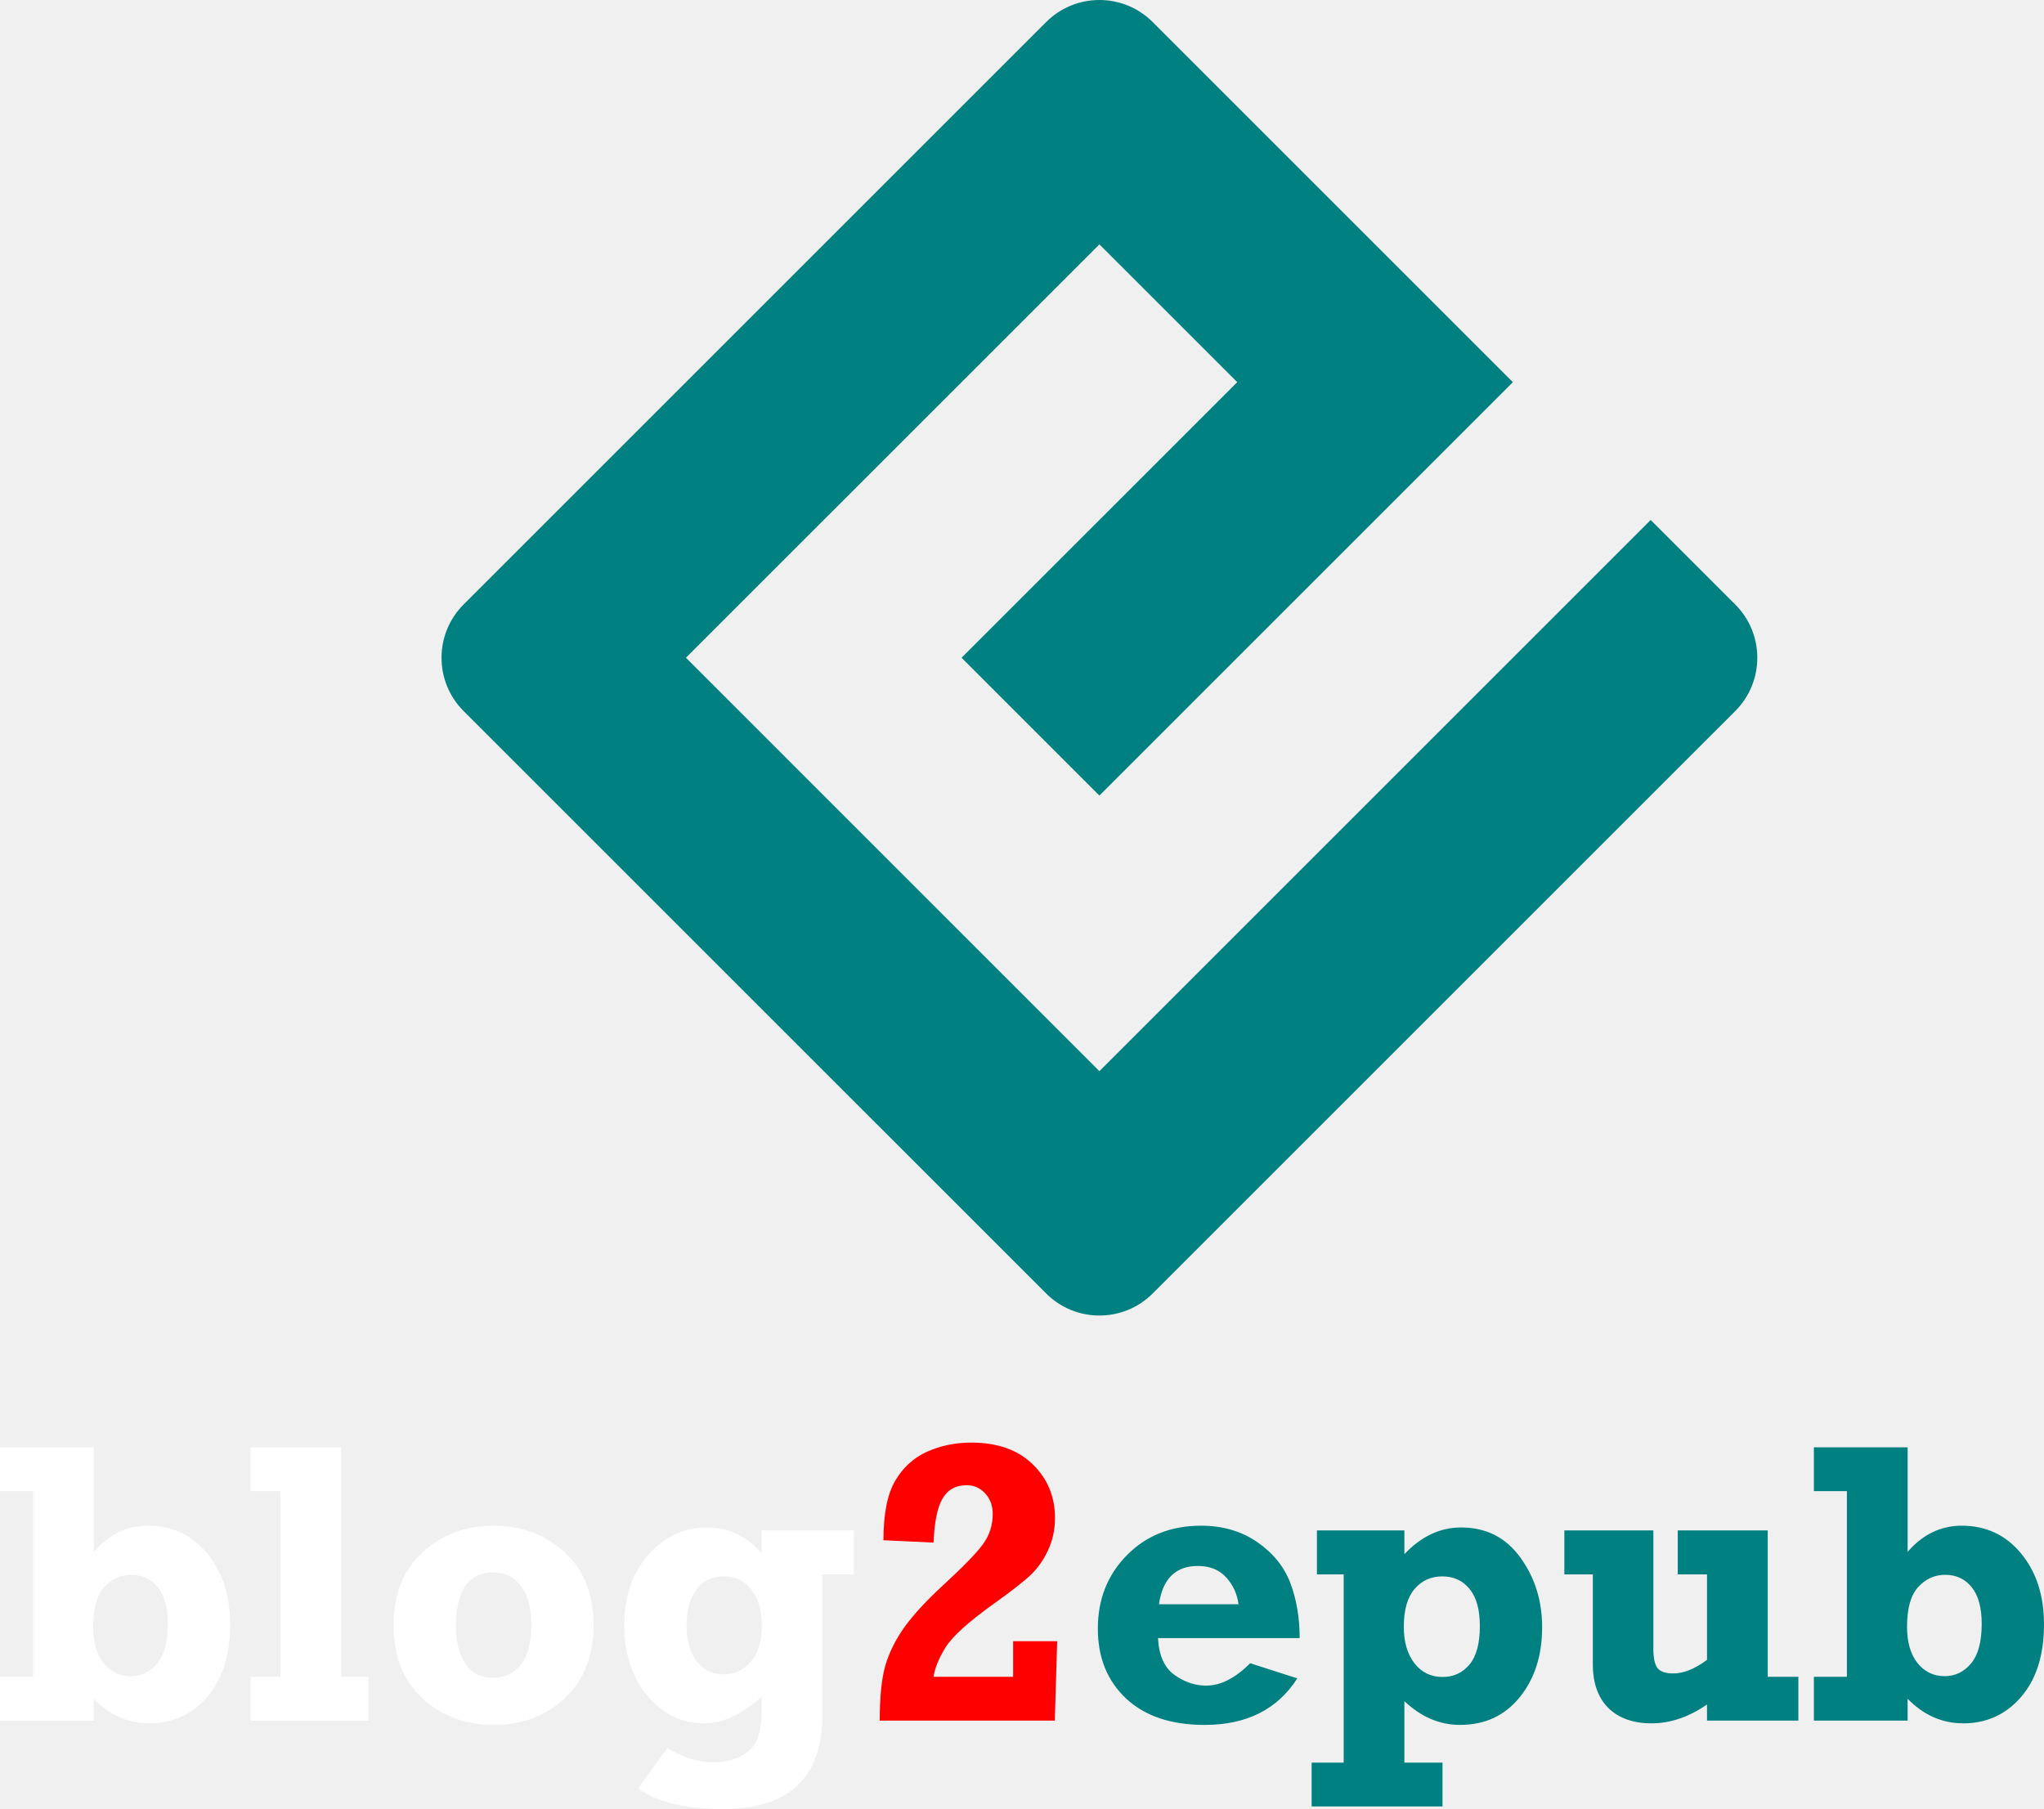
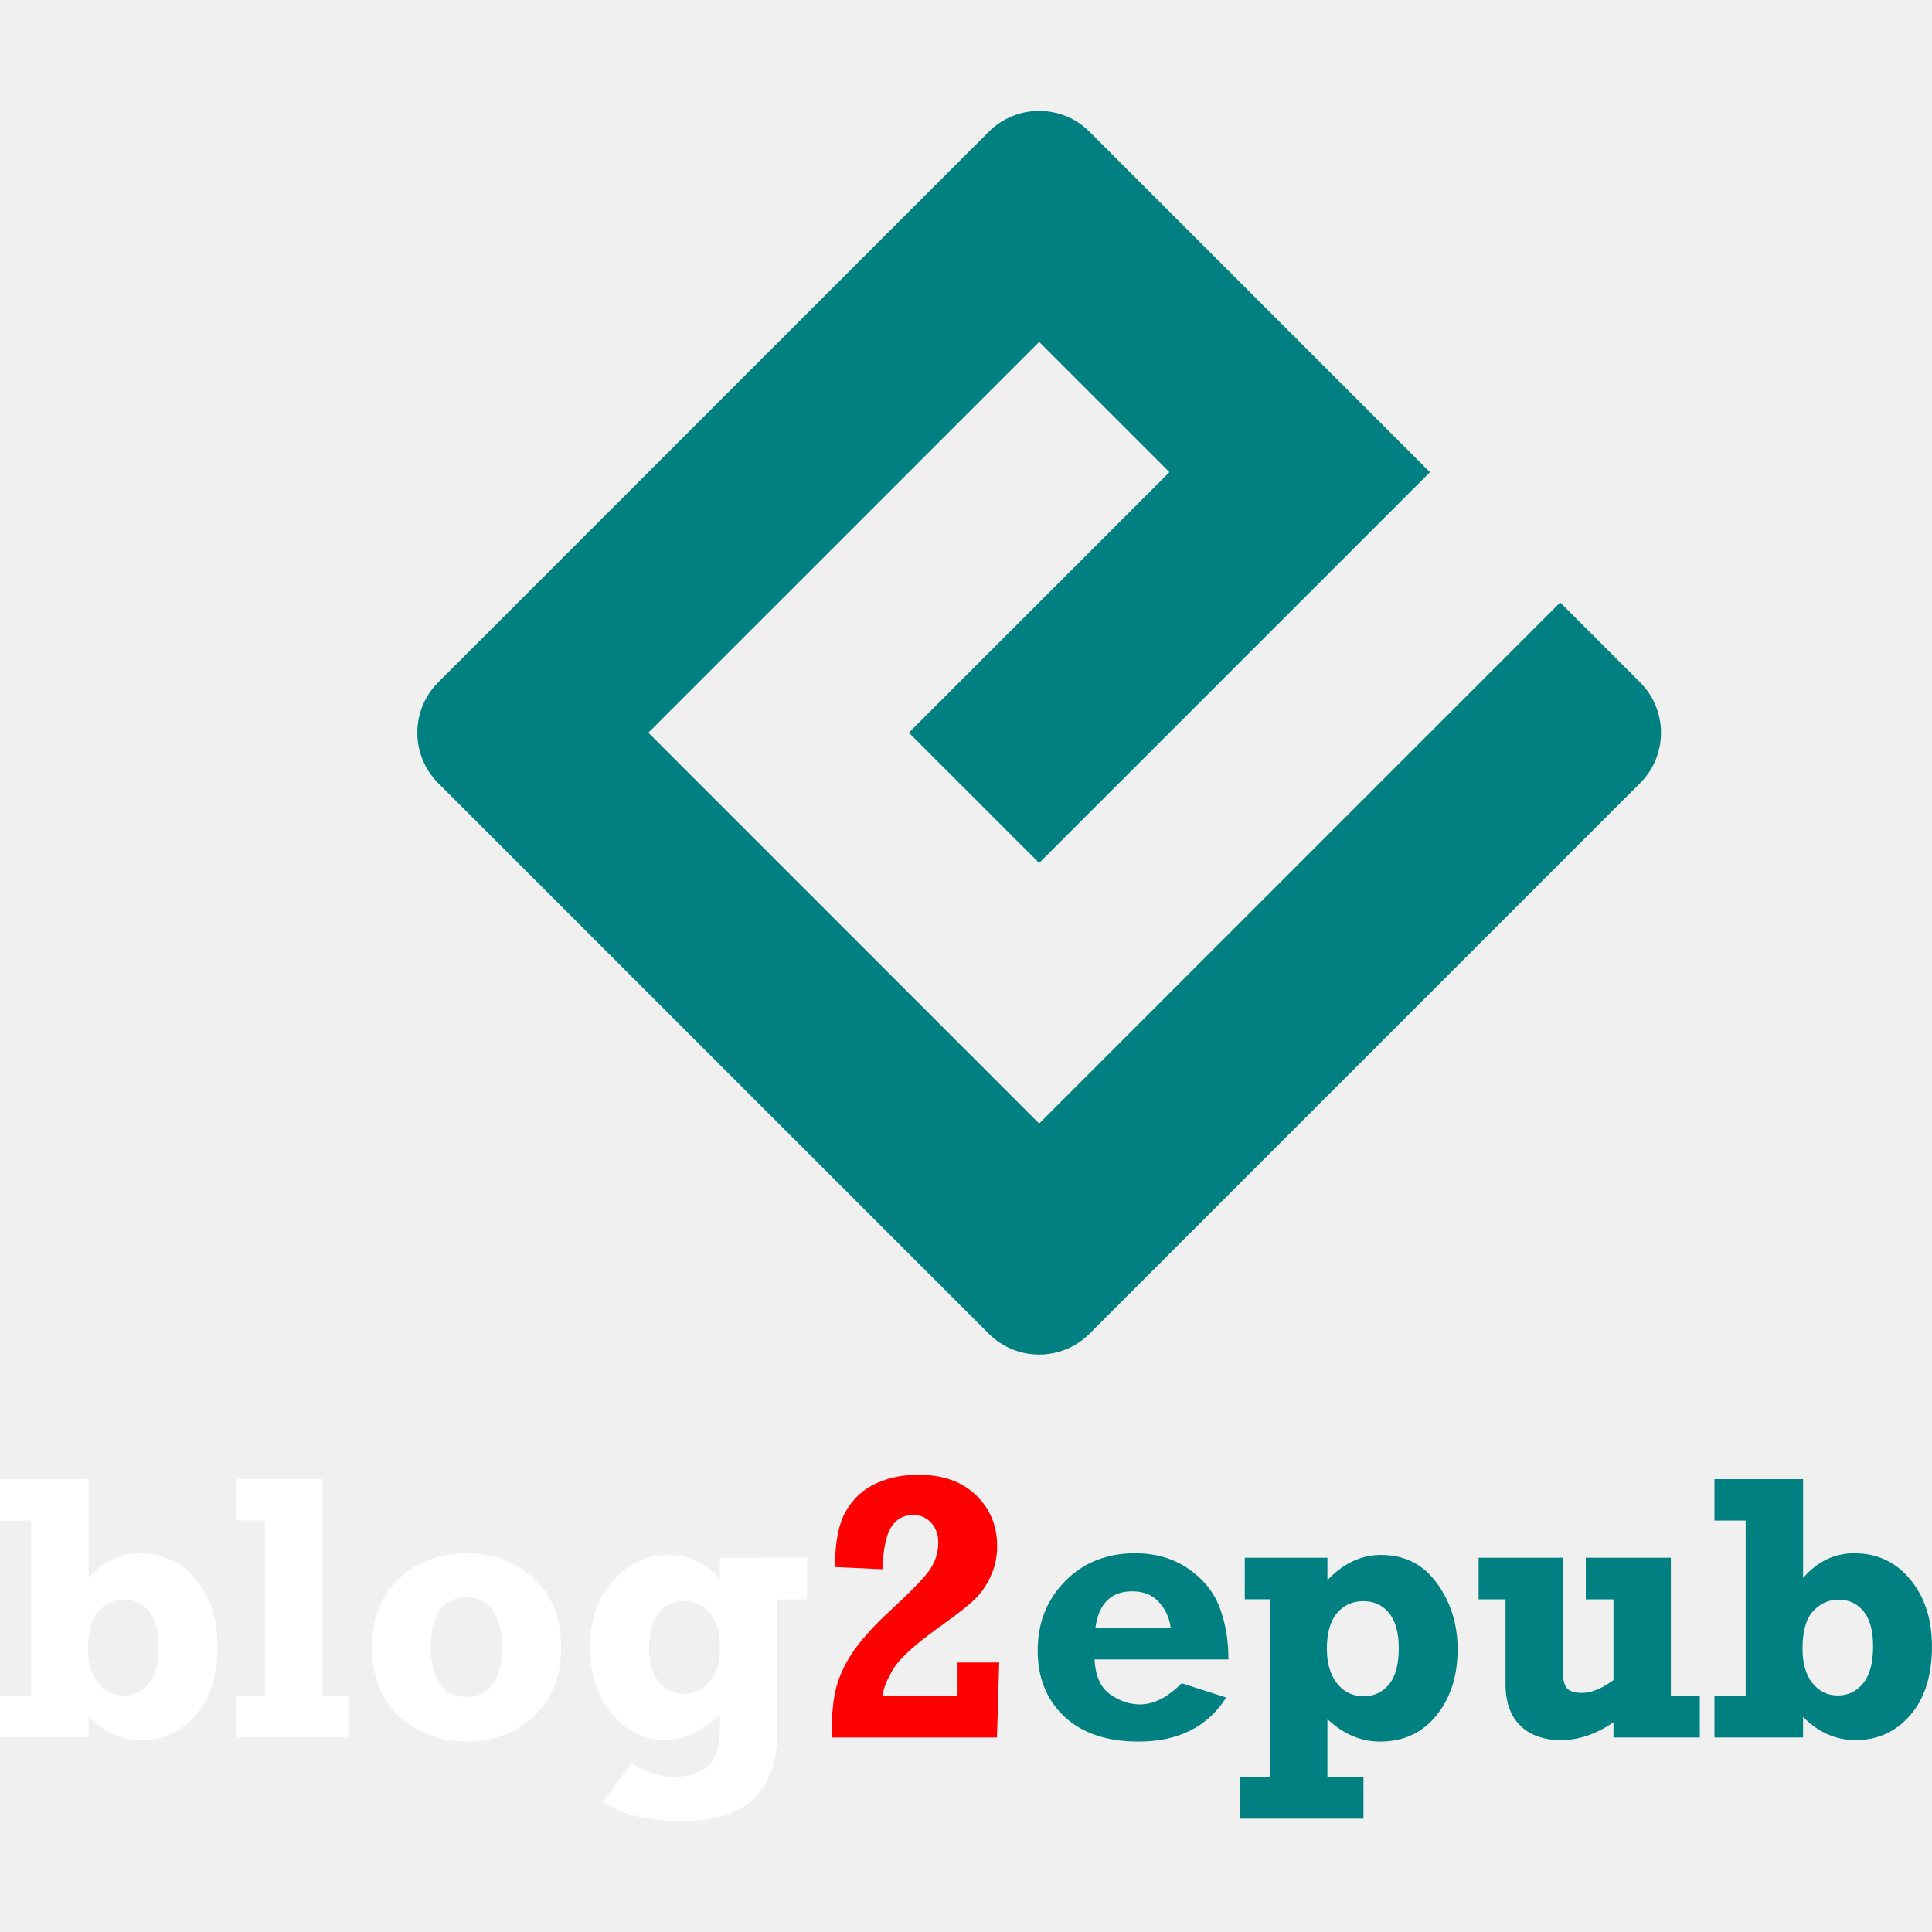
- <svg xmlns="http://www.w3.org/2000/svg" version="1.1" width="243.797" height="215.808" viewBox="0 0 243.797 215.808" id="svg10">
-   <defs id="defs14" />
-   <g id="text20" style="font-size:40px;letter-spacing:0px;word-spacing:0px" aria-label="blog2epub">
-     <g id="g5">
-       <path style="fill:#008080" id="path8" d="m 131.131,127.786 -49.316,-49.32 49.316,-49.313 16.44,16.437 -32.88,32.876 16.439,16.44 49.316,-49.313 -42.96,-42.96 c -3.508,-3.511 -9.198,-3.511 -12.709,0 l -69.483,69.483 c -3.508,3.508 -3.508,9.198 0,12.709 l 69.484,69.481 c 3.511,3.511 9.201,3.511 12.709,0 l 69.484,-69.481 c 3.508,-3.511 3.508,-9.201 0,-12.709 l -10.087,-10.084 z" />
-       <path style="-inkscape-font-specification:'Rockwell Bold';fill:#ffffff" d="m 11.18,172.66 v 12.469 q 2.719,-3.117 6.445,-3.117 4.359,0 7.078,3.305 2.742,3.305 2.742,8.461 0,5.508 -2.742,8.672 -2.719,3.141 -6.891,3.141 -3.75,0 -6.633,-2.93 v 2.602 H 0 v -5.227 H 3.938 V 177.887 H 0 v -5.227 z m 8.836,21.07 q 0,-2.906 -1.195,-4.383 -1.195,-1.477 -3.164,-1.477 -1.875,0 -3.211,1.453 -1.336,1.453 -1.336,4.734 0,2.766 1.242,4.336 1.266,1.57 3.234,1.57 1.898,0 3.164,-1.523 1.266,-1.523 1.266,-4.711 z m 9.867,11.531 v -5.227 h 3.562 V 177.887 h -3.562 v -5.227 H 40.688 v 27.375 h 3.258 v 5.227 z M 58.875,205.777 q -5.016,0 -8.484,-3.164 -3.445,-3.188 -3.445,-8.719 0,-5.531 3.445,-8.695 3.469,-3.188 8.484,-3.188 5.039,0 8.484,3.188 3.445,3.164 3.445,8.695 0,5.461 -3.422,8.672 -3.398,3.211 -8.508,3.211 z m -0.023,-5.625 q 2.016,0 3.258,-1.547 1.266,-1.547 1.266,-4.852 0,-2.906 -1.219,-4.523 -1.219,-1.641 -3.305,-1.641 -4.477,0 -4.477,6.469 0,2.648 1.102,4.383 1.125,1.711 3.375,1.711 z M 101.836,182.574 v 5.25 h -3.75 v 16.758 q 0,11.227 -11.859,11.227 -6.797,0 -10.125,-2.461 l 3.516,-4.805 q 2.742,1.688 5.508,1.688 2.414,0 4.055,-1.242 1.664,-1.242 1.664,-4.828 v -1.734 q -3.539,3.164 -6.891,3.164 -3.938,0 -6.727,-3.281 -2.766,-3.305 -2.766,-8.414 0,-5.133 2.859,-8.391 2.859,-3.281 6.984,-3.281 3.961,0 6.539,3.117 v -2.766 z m -10.969,11.414 q 0,-2.742 -1.219,-4.336 -1.219,-1.594 -3.328,-1.594 -2.156,0 -3.305,1.641 -1.125,1.641 -1.125,4.219 0,2.578 1.172,4.219 1.195,1.617 3.258,1.617 1.898,0 3.211,-1.5 1.336,-1.523 1.336,-4.266 z" id="path3" />
-       <path style="-inkscape-font-specification:'Rockwell Bold';fill:#ff0000" d="m 126.094,195.793 -0.281,9.469 h -20.883 q 0,-4.266 0.68,-6.609 0.703,-2.344 2.273,-4.547 1.594,-2.203 4.43,-4.828 3.727,-3.422 4.898,-5.016 1.195,-1.617 1.195,-3.633 0,-1.5 -0.891,-2.461 -0.891,-0.984 -2.227,-0.984 -1.945,0 -2.883,1.617 -0.914,1.594 -1.055,5.227 l -5.977,-0.281 q 0,-4.711 1.406,-7.102 1.406,-2.391 3.82,-3.469 2.414,-1.078 5.25,-1.078 4.664,0 7.312,2.578 2.672,2.578 2.672,6.422 0,2.062 -0.82,3.82 -0.797,1.734 -2.039,2.93 -1.219,1.172 -4.336,3.398 -4.688,3.352 -5.883,5.32 -1.195,1.969 -1.406,3.469 h 9.492 v -4.242 z" id="path4" />
-       <path style="-inkscape-font-specification:'Rockwell Bold';fill:#008080" d="m 149.109,198.418 5.625,1.805 q -3.539,5.555 -11.062,5.555 -6,0 -9.375,-3.164 -3.352,-3.164 -3.352,-8.32 0,-5.25 3.469,-8.766 3.469,-3.516 8.836,-3.516 3.891,0 6.727,1.969 2.836,1.969 3.938,4.898 1.102,2.93 1.102,6.539 h -16.898 q 0.164,3.094 1.945,4.383 1.805,1.289 3.797,1.289 2.602,0 5.25,-2.672 z m -1.383,-7.031 q -0.258,-1.898 -1.5,-3.234 -1.219,-1.336 -3.352,-1.336 -3.984,0 -4.641,4.57 z m 24.328,18.891 v 5.227 h -15.609 v -5.227 h 3.82 V 187.824 h -3.188 v -5.25 h 10.43 v 2.836 q 3.023,-3.188 6.75,-3.188 4.5,0 7.078,3.586 2.602,3.562 2.602,8.32 0,5.039 -2.672,8.344 -2.672,3.305 -7.125,3.305 -3.633,0 -6.633,-2.836 v 7.336 z m 4.453,-16.289 q 0,-2.977 -1.242,-4.453 -1.219,-1.477 -3.234,-1.477 -2.039,0 -3.328,1.523 -1.266,1.5 -1.266,4.5 0,2.695 1.266,4.336 1.266,1.641 3.375,1.641 1.945,0 3.188,-1.477 1.242,-1.477 1.242,-4.594 z M 214.5,200.035 v 5.227 h -10.898 v -1.922 q -3.258,2.25 -6.609,2.25 -3.281,0 -5.156,-1.828 -1.852,-1.852 -1.852,-5.203 V 187.824 h -3.398 v -5.25 h 10.617 v 14.133 q 0,1.688 0.516,2.32 0.516,0.609 1.875,0.609 1.828,0 4.008,-1.617 V 187.824 h -3.492 v -5.25 h 10.734 v 17.461 z m 13.031,-27.375 v 12.469 q 2.719,-3.117 6.445,-3.117 4.359,0 7.078,3.305 2.742,3.305 2.742,8.461 0,5.508 -2.742,8.672 -2.719,3.141 -6.891,3.141 -3.75,0 -6.633,-2.93 v 2.602 h -11.18 v -5.227 h 3.938 V 177.887 h -3.938 v -5.227 z m 8.836,21.07 q 0,-2.906 -1.195,-4.383 -1.195,-1.477 -3.164,-1.477 -1.875,0 -3.211,1.453 -1.336,1.453 -1.336,4.734 0,2.766 1.242,4.336 1.266,1.57 3.234,1.57 1.898,0 3.164,-1.523 1.266,-1.523 1.266,-4.711 z" id="path5" />
-     </g>
+ <svg xmlns="http://www.w3.org/2000/svg" width="243.8" height="243.8" version="1.1" viewBox="0 0 243.8 243.8">
+   <path d="m131.13 141.78-49.316-49.32 49.316-49.313 16.44 16.437-32.88 32.876 16.439 16.44 49.316-49.313-42.96-42.96c-3.508-3.511-9.198-3.511-12.709 0l-69.483 69.483c-3.508 3.508-3.508 9.198 0 12.709l69.484 69.481c3.511 3.511 9.201 3.511 12.709 0l69.484-69.481c3.508-3.511 3.508-9.201 0-12.709l-10.087-10.084z" fill="#008080" />
+   <g aria-label="blog2epub">
+     <path d="m11.18 186.65v12.469q2.719-3.117 6.445-3.117 4.359 0 7.078 3.305 2.742 3.305 2.742 8.461 0 5.508-2.742 8.672-2.719 3.141-6.891 3.141-3.75 0-6.633-2.93v2.602h-11.18v-5.227h3.938v-22.148h-3.938v-5.227zm8.836 21.07q0-2.906-1.195-4.383-1.195-1.477-3.164-1.477-1.875 0-3.211 1.453-1.336 1.453-1.336 4.734 0 2.766 1.242 4.336 1.266 1.57 3.234 1.57 1.898 0 3.164-1.523 1.266-1.523 1.266-4.711zm9.867 11.531v-5.227h3.562v-22.148h-3.562v-5.227h10.805v27.375h3.258v5.227zm28.992 0.516q-5.016 0-8.484-3.164-3.445-3.188-3.445-8.719t3.445-8.695q3.469-3.188 8.484-3.188 5.039 0 8.484 3.188 3.445 3.164 3.445 8.695 0 5.461-3.422 8.672-3.398 3.211-8.508 3.211zm-0.023-5.625q2.016 0 3.258-1.547 1.266-1.547 1.266-4.852 0-2.906-1.219-4.523-1.219-1.641-3.305-1.641-4.477 0-4.477 6.469 0 2.648 1.102 4.383 1.125 1.711 3.375 1.711zm42.984-17.578v5.25h-3.75v16.758q0 11.227-11.859 11.227-6.797 0-10.125-2.461l3.516-4.805q2.742 1.688 5.508 1.688 2.414 0 4.055-1.242 1.664-1.242 1.664-4.828v-1.734q-3.539 3.164-6.891 3.164-3.938 0-6.727-3.281-2.766-3.305-2.766-8.414 0-5.133 2.859-8.391 2.859-3.281 6.984-3.281 3.961 0 6.539 3.117v-2.766zm-10.969 11.414q0-2.742-1.219-4.336t-3.328-1.594q-2.156 0-3.305 1.641-1.125 1.641-1.125 4.219 0 2.578 1.172 4.219 1.195 1.617 3.258 1.617 1.898 0 3.211-1.5 1.336-1.523 1.336-4.266z" fill="#fff" />
+     <path d="m126.09 209.79-0.281 9.469h-20.883q0-4.266 0.68-6.609 0.703-2.344 2.273-4.547 1.594-2.203 4.43-4.828 3.727-3.422 4.898-5.016 1.195-1.617 1.195-3.633 0-1.5-0.891-2.461-0.891-0.984-2.227-0.984-1.945 0-2.883 1.617-0.914 1.594-1.055 5.227l-5.977-0.281q0-4.711 1.406-7.102 1.406-2.391 3.82-3.469 2.414-1.078 5.25-1.078 4.664 0 7.312 2.578 2.672 2.578 2.672 6.422 0 2.062-0.82 3.82-0.797 1.734-2.039 2.93-1.219 1.172-4.336 3.398-4.688 3.352-5.883 5.32-1.195 1.969-1.406 3.469h9.492v-4.242z" fill="#f00" />
+     <path d="m149.11 212.41 5.625 1.805q-3.539 5.555-11.062 5.555-6 0-9.375-3.164-3.352-3.164-3.352-8.32 0-5.25 3.469-8.766 3.469-3.516 8.836-3.516 3.891 0 6.727 1.969t3.938 4.898q1.102 2.93 1.102 6.539h-16.898q0.164 3.094 1.945 4.383 1.805 1.289 3.797 1.289 2.602 0 5.25-2.672zm-1.383-7.031q-0.258-1.898-1.5-3.234-1.219-1.336-3.352-1.336-3.984 0-4.641 4.57zm24.328 18.891v5.227h-15.609v-5.227h3.82v-22.453h-3.188v-5.25h10.43v2.836q3.023-3.188 6.75-3.188 4.5 0 7.078 3.586 2.602 3.562 2.602 8.32 0 5.039-2.672 8.344-2.672 3.305-7.125 3.305-3.633 0-6.633-2.836v7.336zm4.453-16.289q0-2.977-1.242-4.453-1.219-1.477-3.234-1.477-2.039 0-3.328 1.523-1.266 1.5-1.266 4.5 0 2.695 1.266 4.336 1.266 1.641 3.375 1.641 1.945 0 3.188-1.477 1.242-1.477 1.242-4.594zm37.992 6.047v5.227h-10.898v-1.922q-3.258 2.25-6.609 2.25-3.281 0-5.156-1.828-1.852-1.852-1.852-5.203v-10.734h-3.398v-5.25h10.617v14.133q0 1.688 0.516 2.32 0.516 0.609 1.875 0.609 1.828 0 4.008-1.617v-10.195h-3.492v-5.25h10.734v17.461zm13.031-27.375v12.469q2.719-3.117 6.445-3.117 4.359 0 7.078 3.305 2.742 3.305 2.742 8.461 0 5.508-2.742 8.672-2.719 3.141-6.891 3.141-3.75 0-6.633-2.93v2.602h-11.18v-5.227h3.938v-22.148h-3.938v-5.227zm8.836 21.07q0-2.906-1.195-4.383-1.195-1.477-3.164-1.477-1.875 0-3.211 1.453-1.336 1.453-1.336 4.734 0 2.766 1.242 4.336 1.266 1.57 3.234 1.57 1.898 0 3.164-1.523 1.266-1.523 1.266-4.711z" fill="#008080" />
  </g>
</svg>
